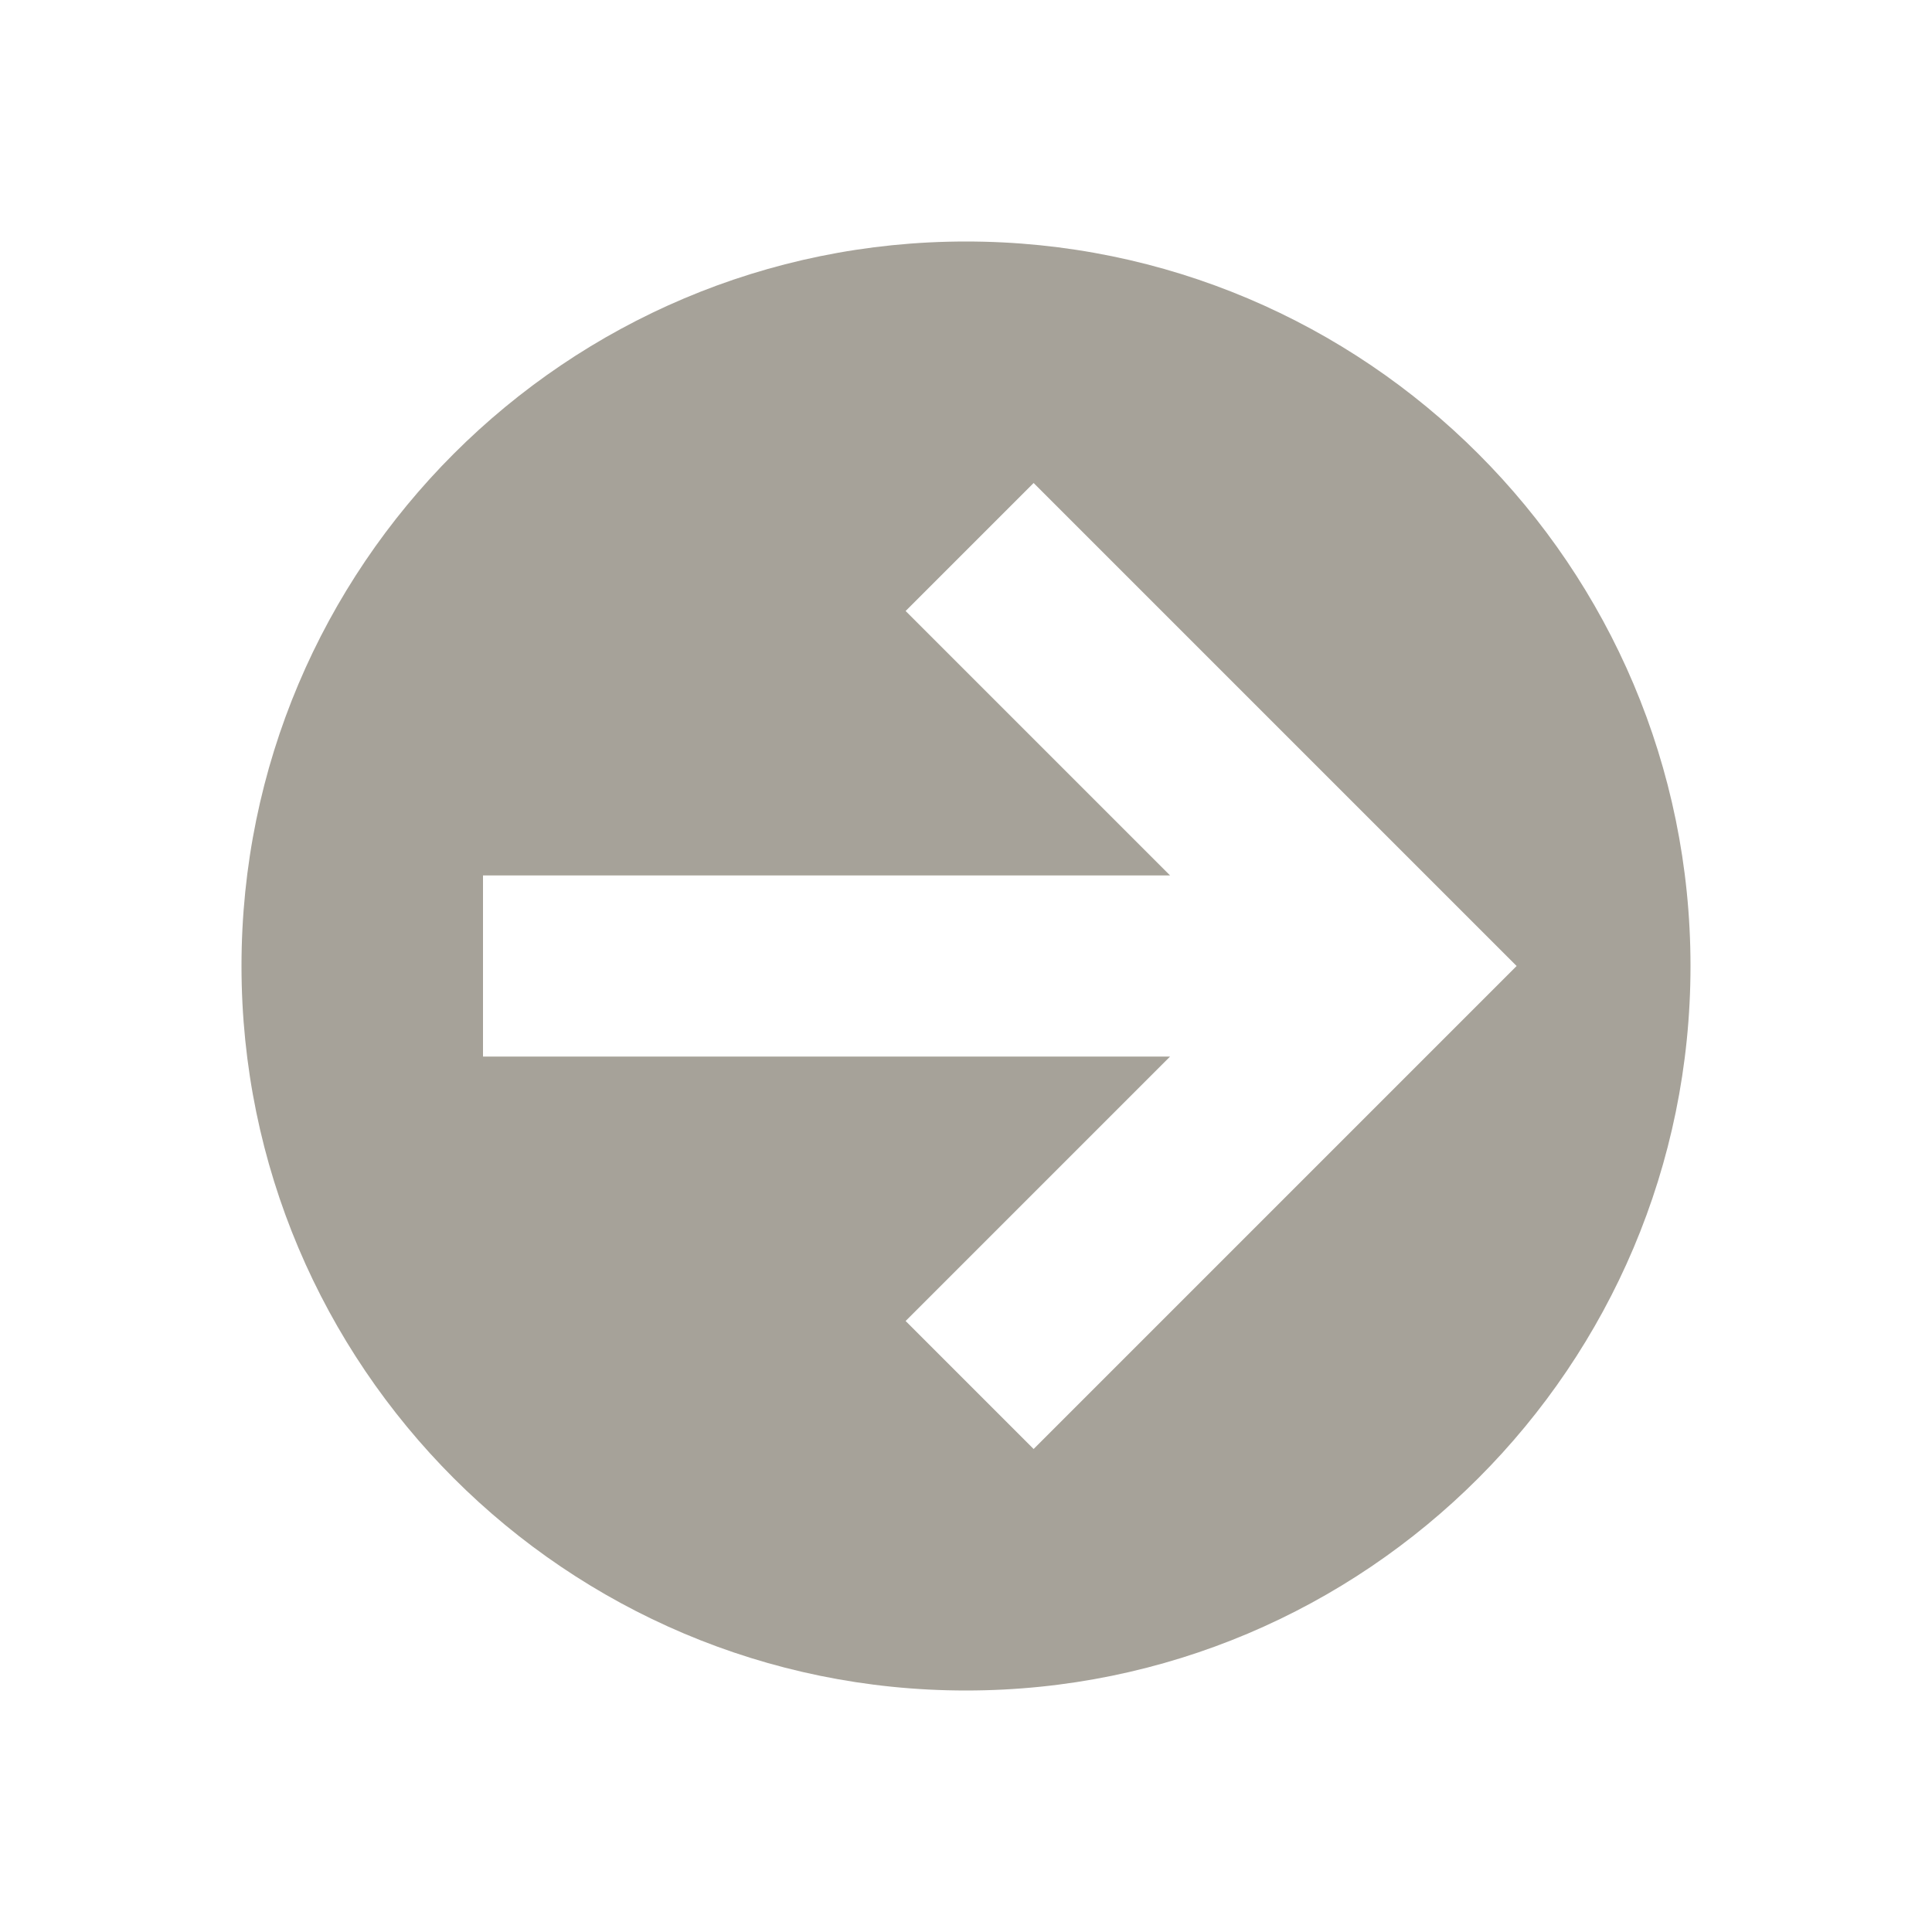
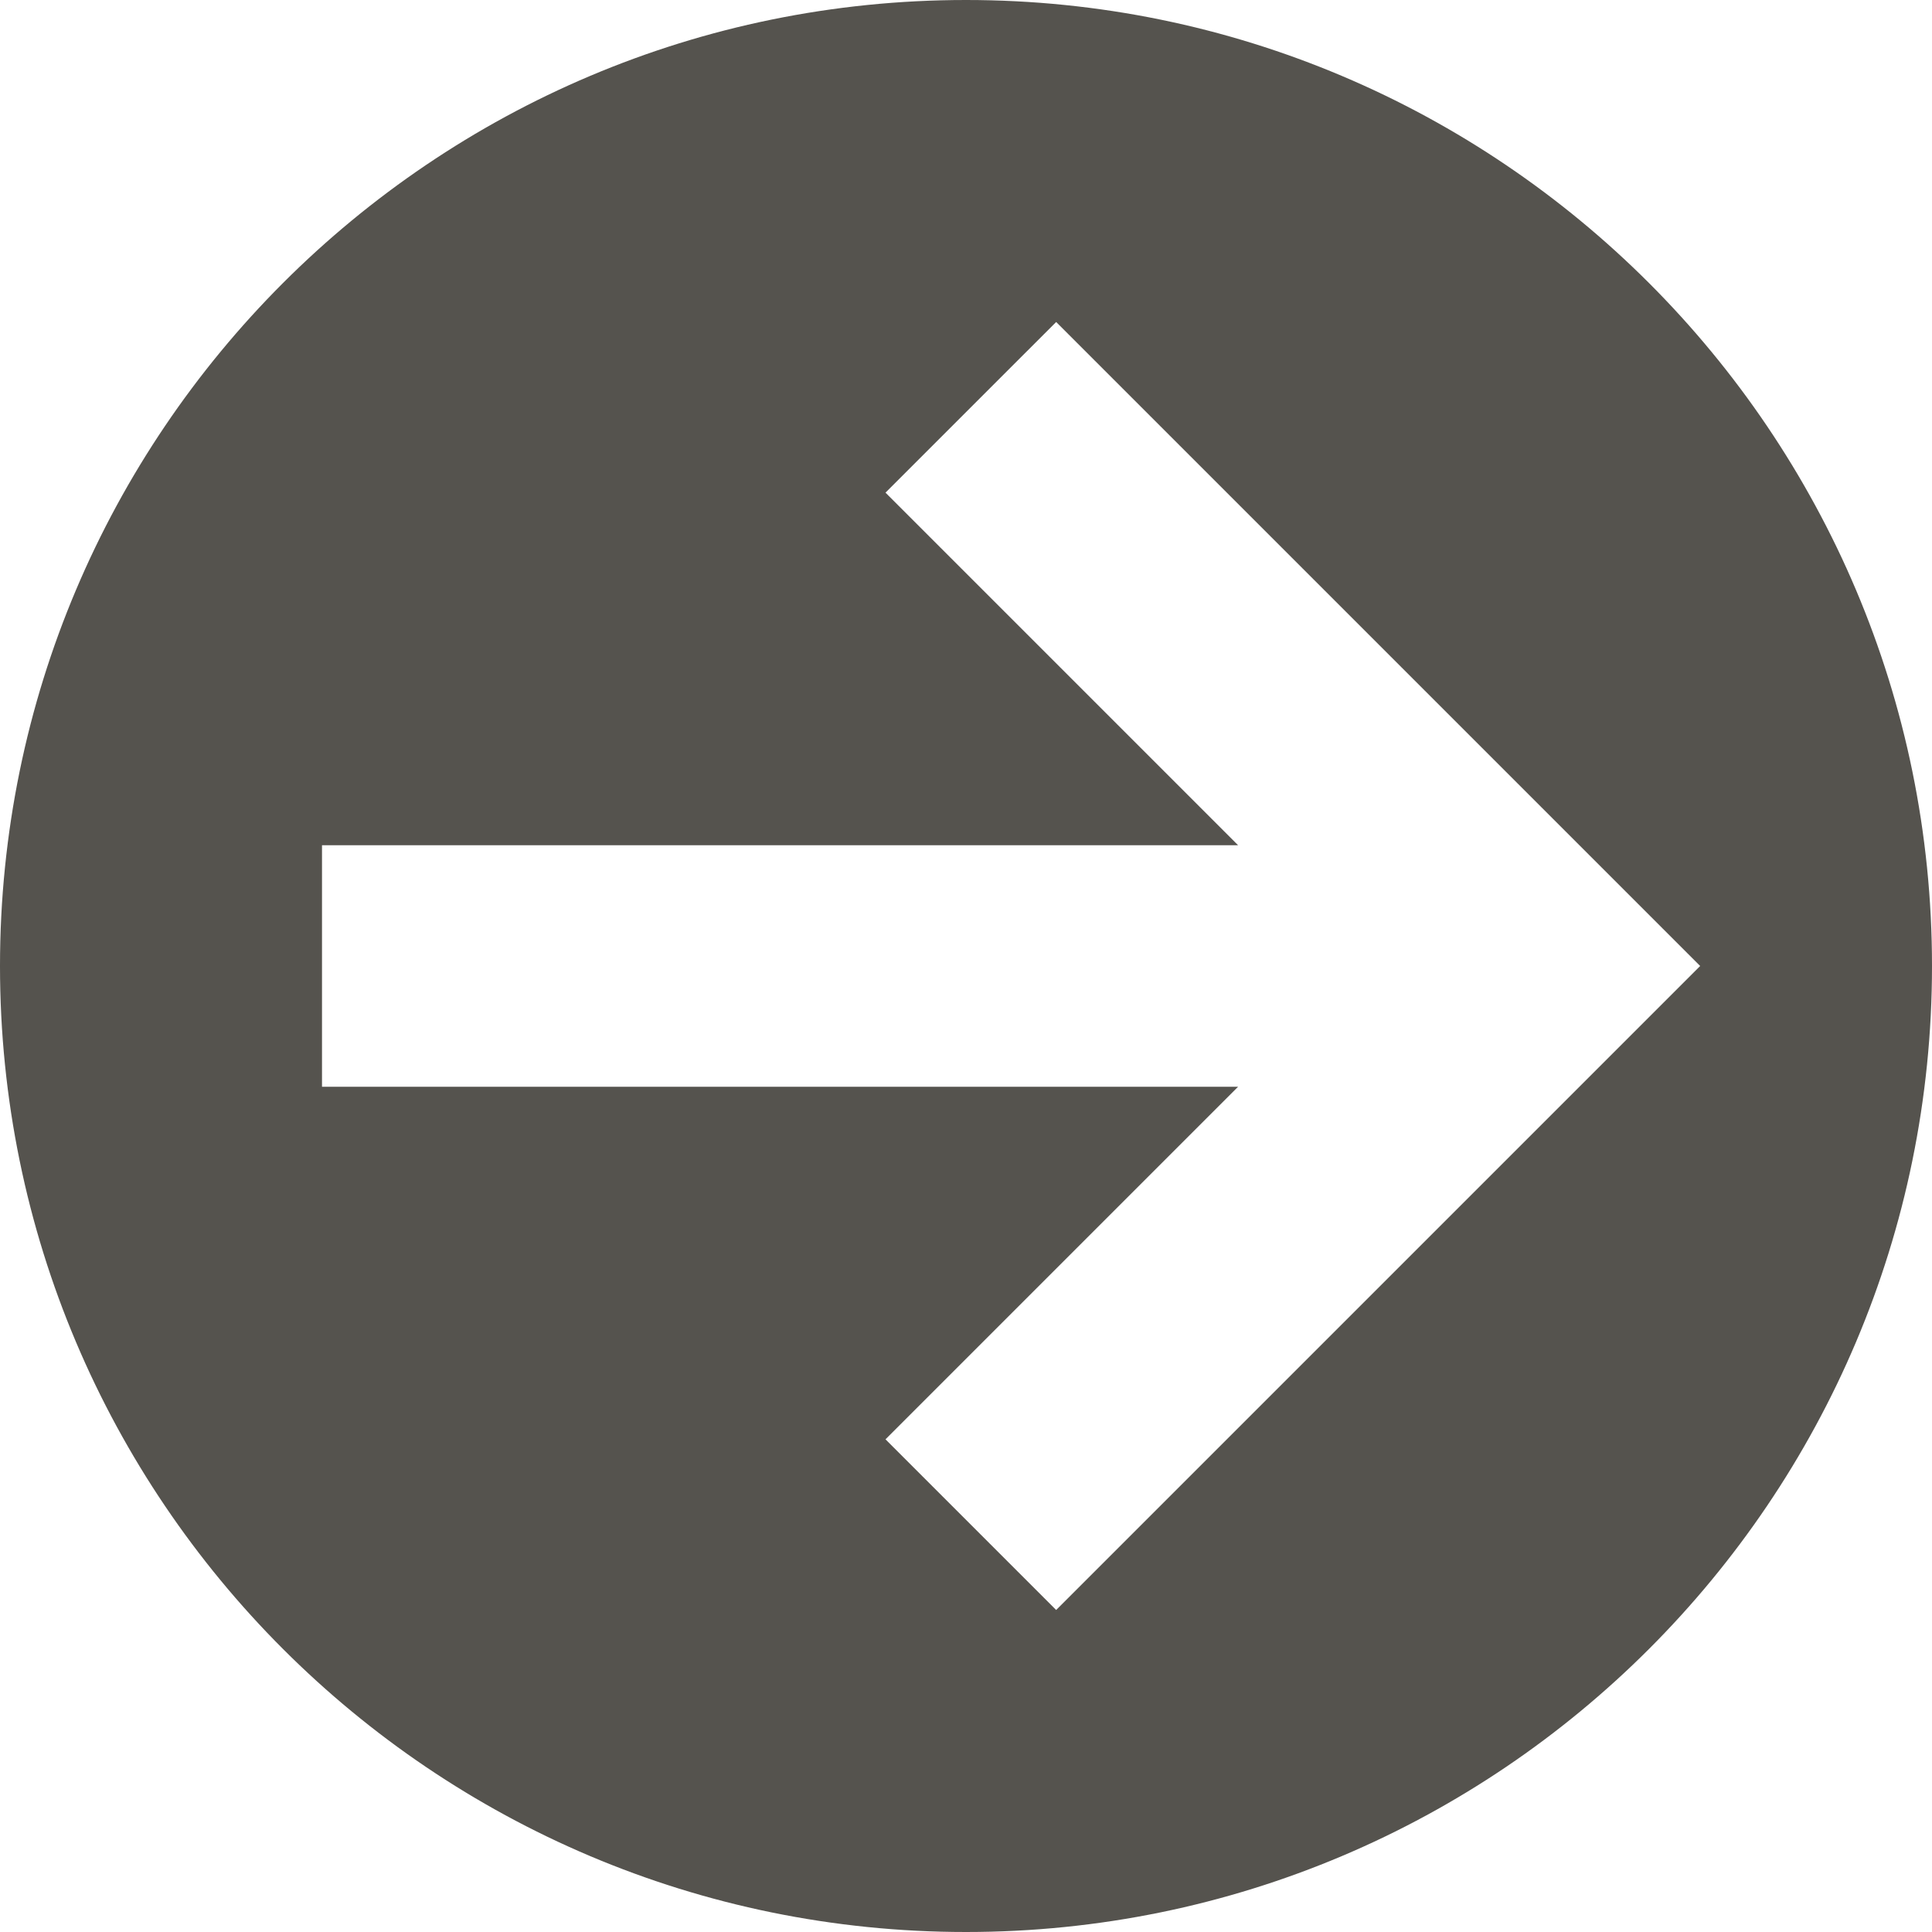
- <svg xmlns="http://www.w3.org/2000/svg" viewBox="0 0 64 64">
-   <path fill="#A6A299" d="m32,8c-13.25,0-24,10.75-24,24s10.75,24,24,24,24-10.75,24-24-10.75-24-24-24Zm2.24,40l-4.24-4.24,8.76-8.76h-22.76v-6h22.76l-8.76-8.76,4.24-4.24,16,16-16,16Z" />
+ <svg xmlns="http://www.w3.org/2000/svg" viewBox="8 8 48 48">
+   <path fill="#55534E" d="m32,8c-13.25,0-24,10.75-24,24s10.75,24,24,24,24-10.75,24-24-10.75-24-24-24Zm2.24,40l-4.24-4.24,8.76-8.76h-22.76v-6h22.76l-8.76-8.76,4.24-4.24,16,16-16,16Z" />
</svg>
